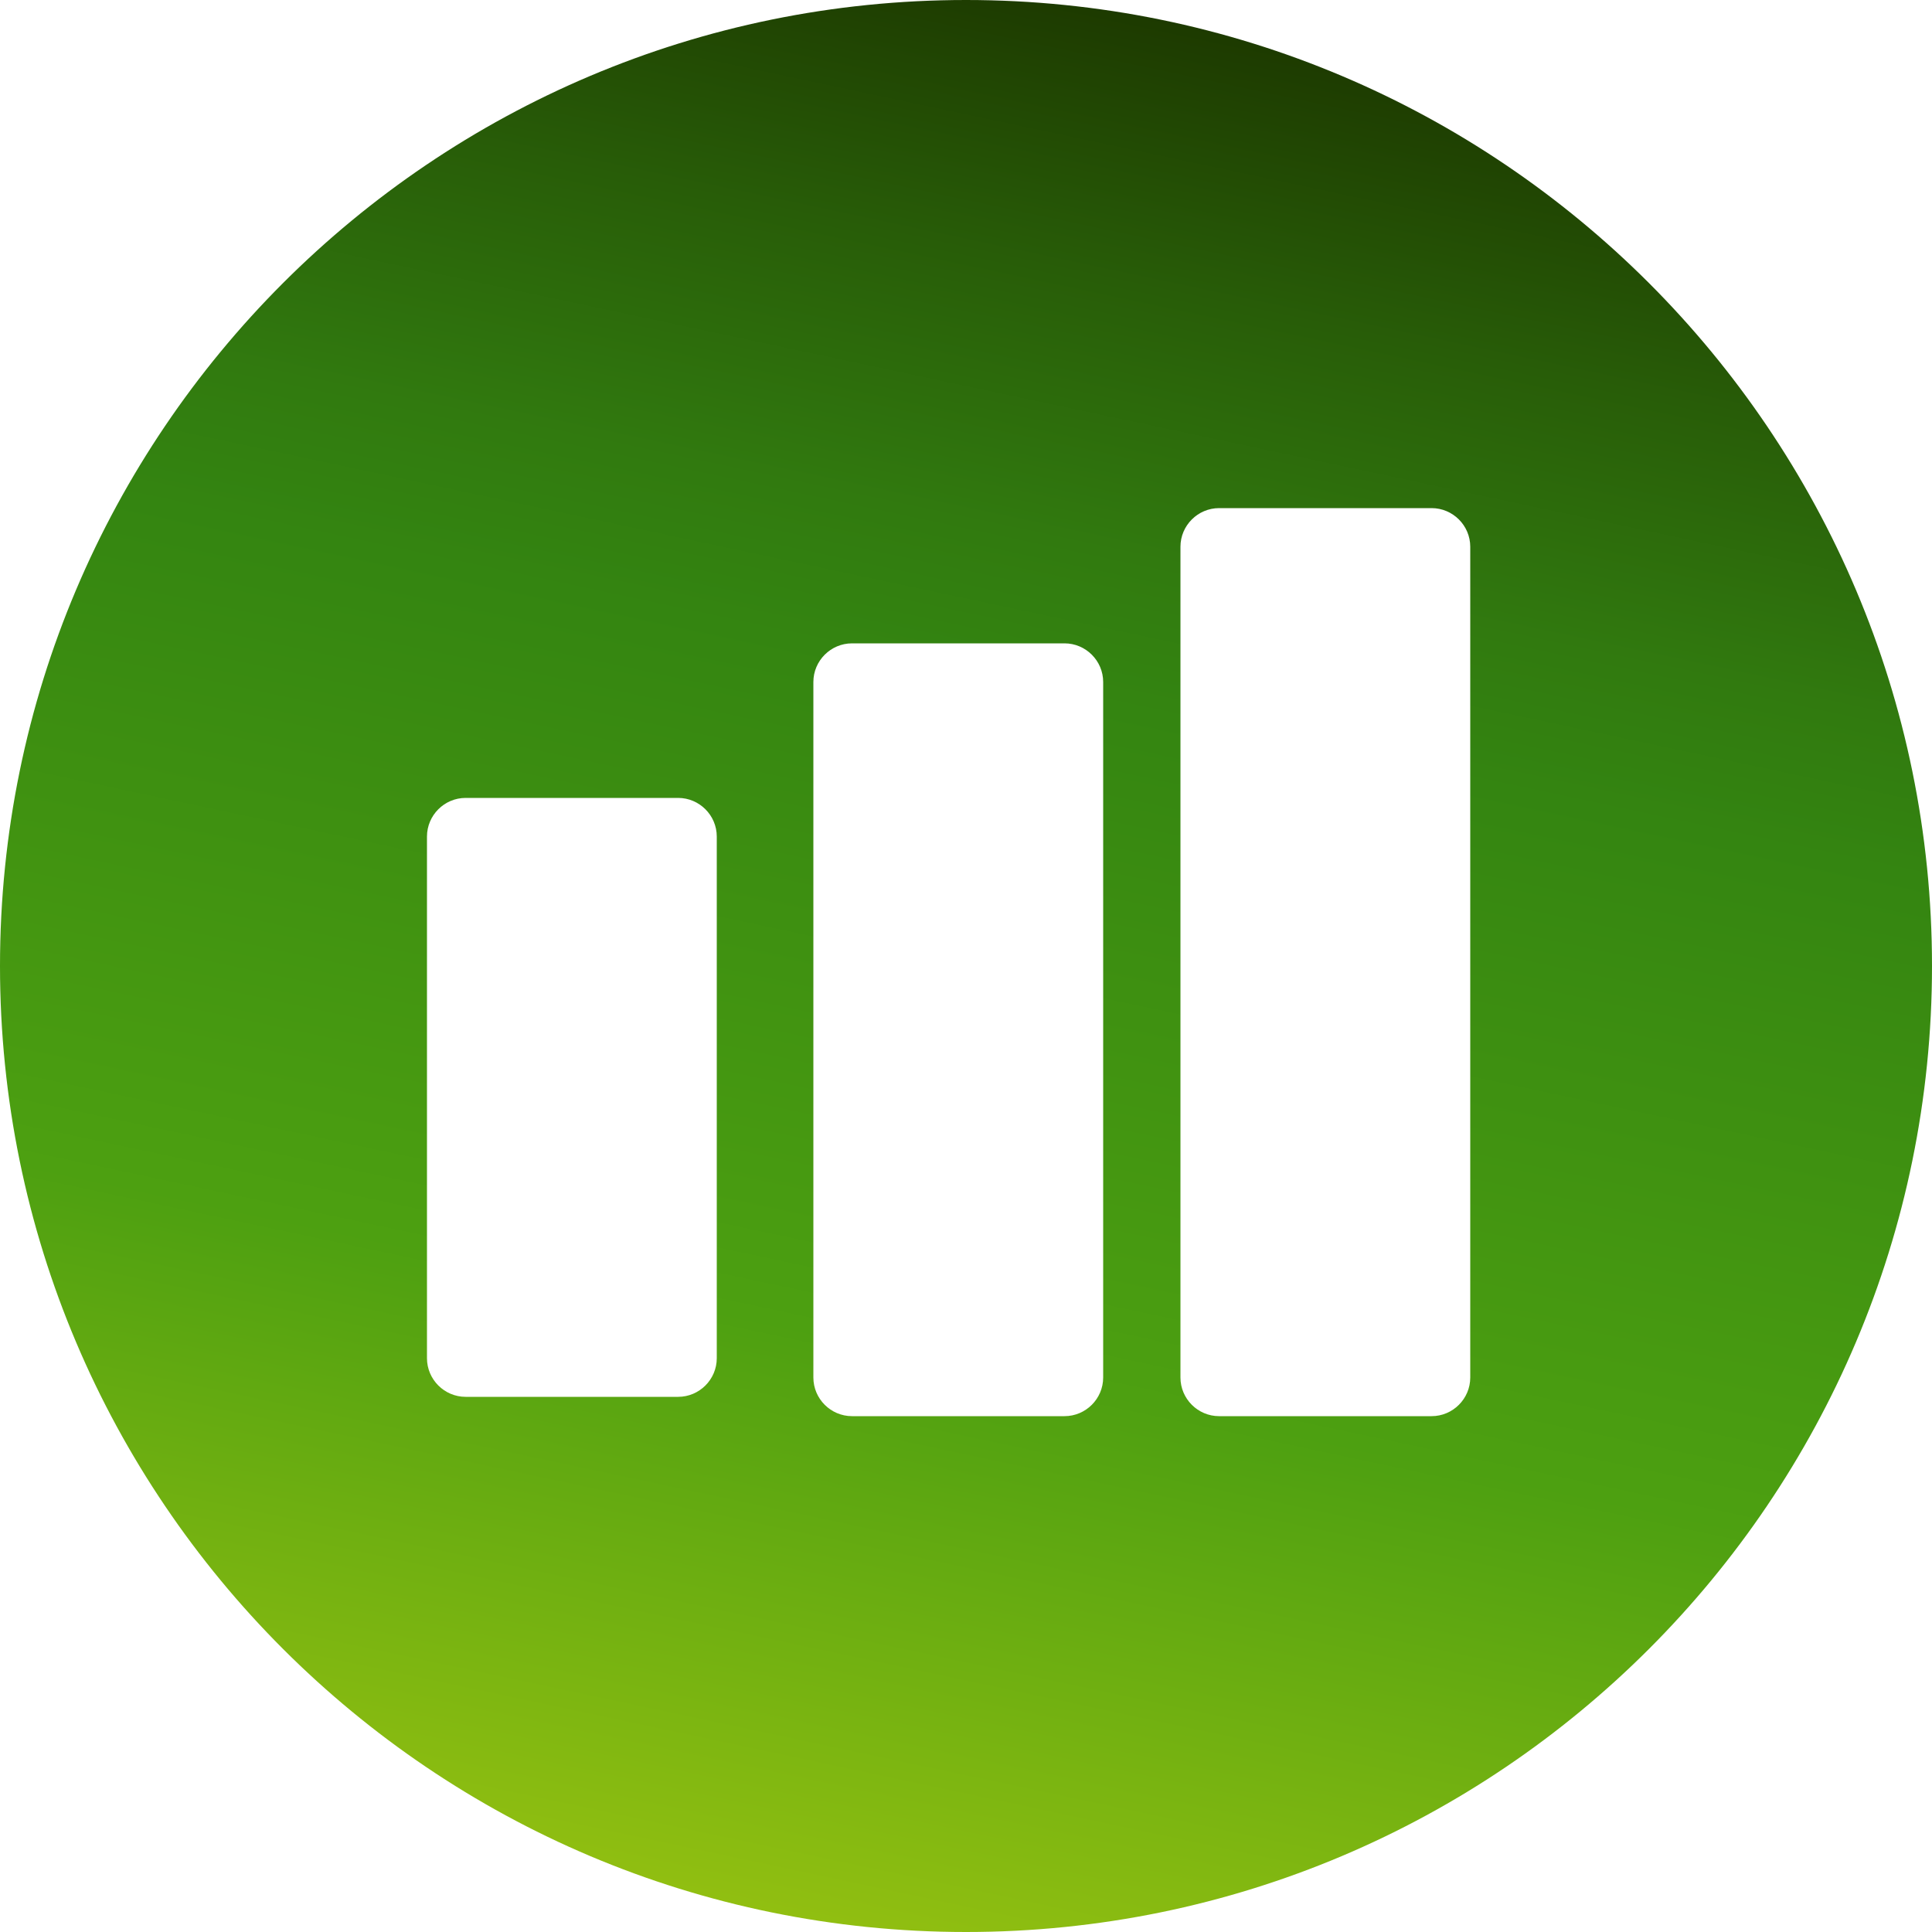
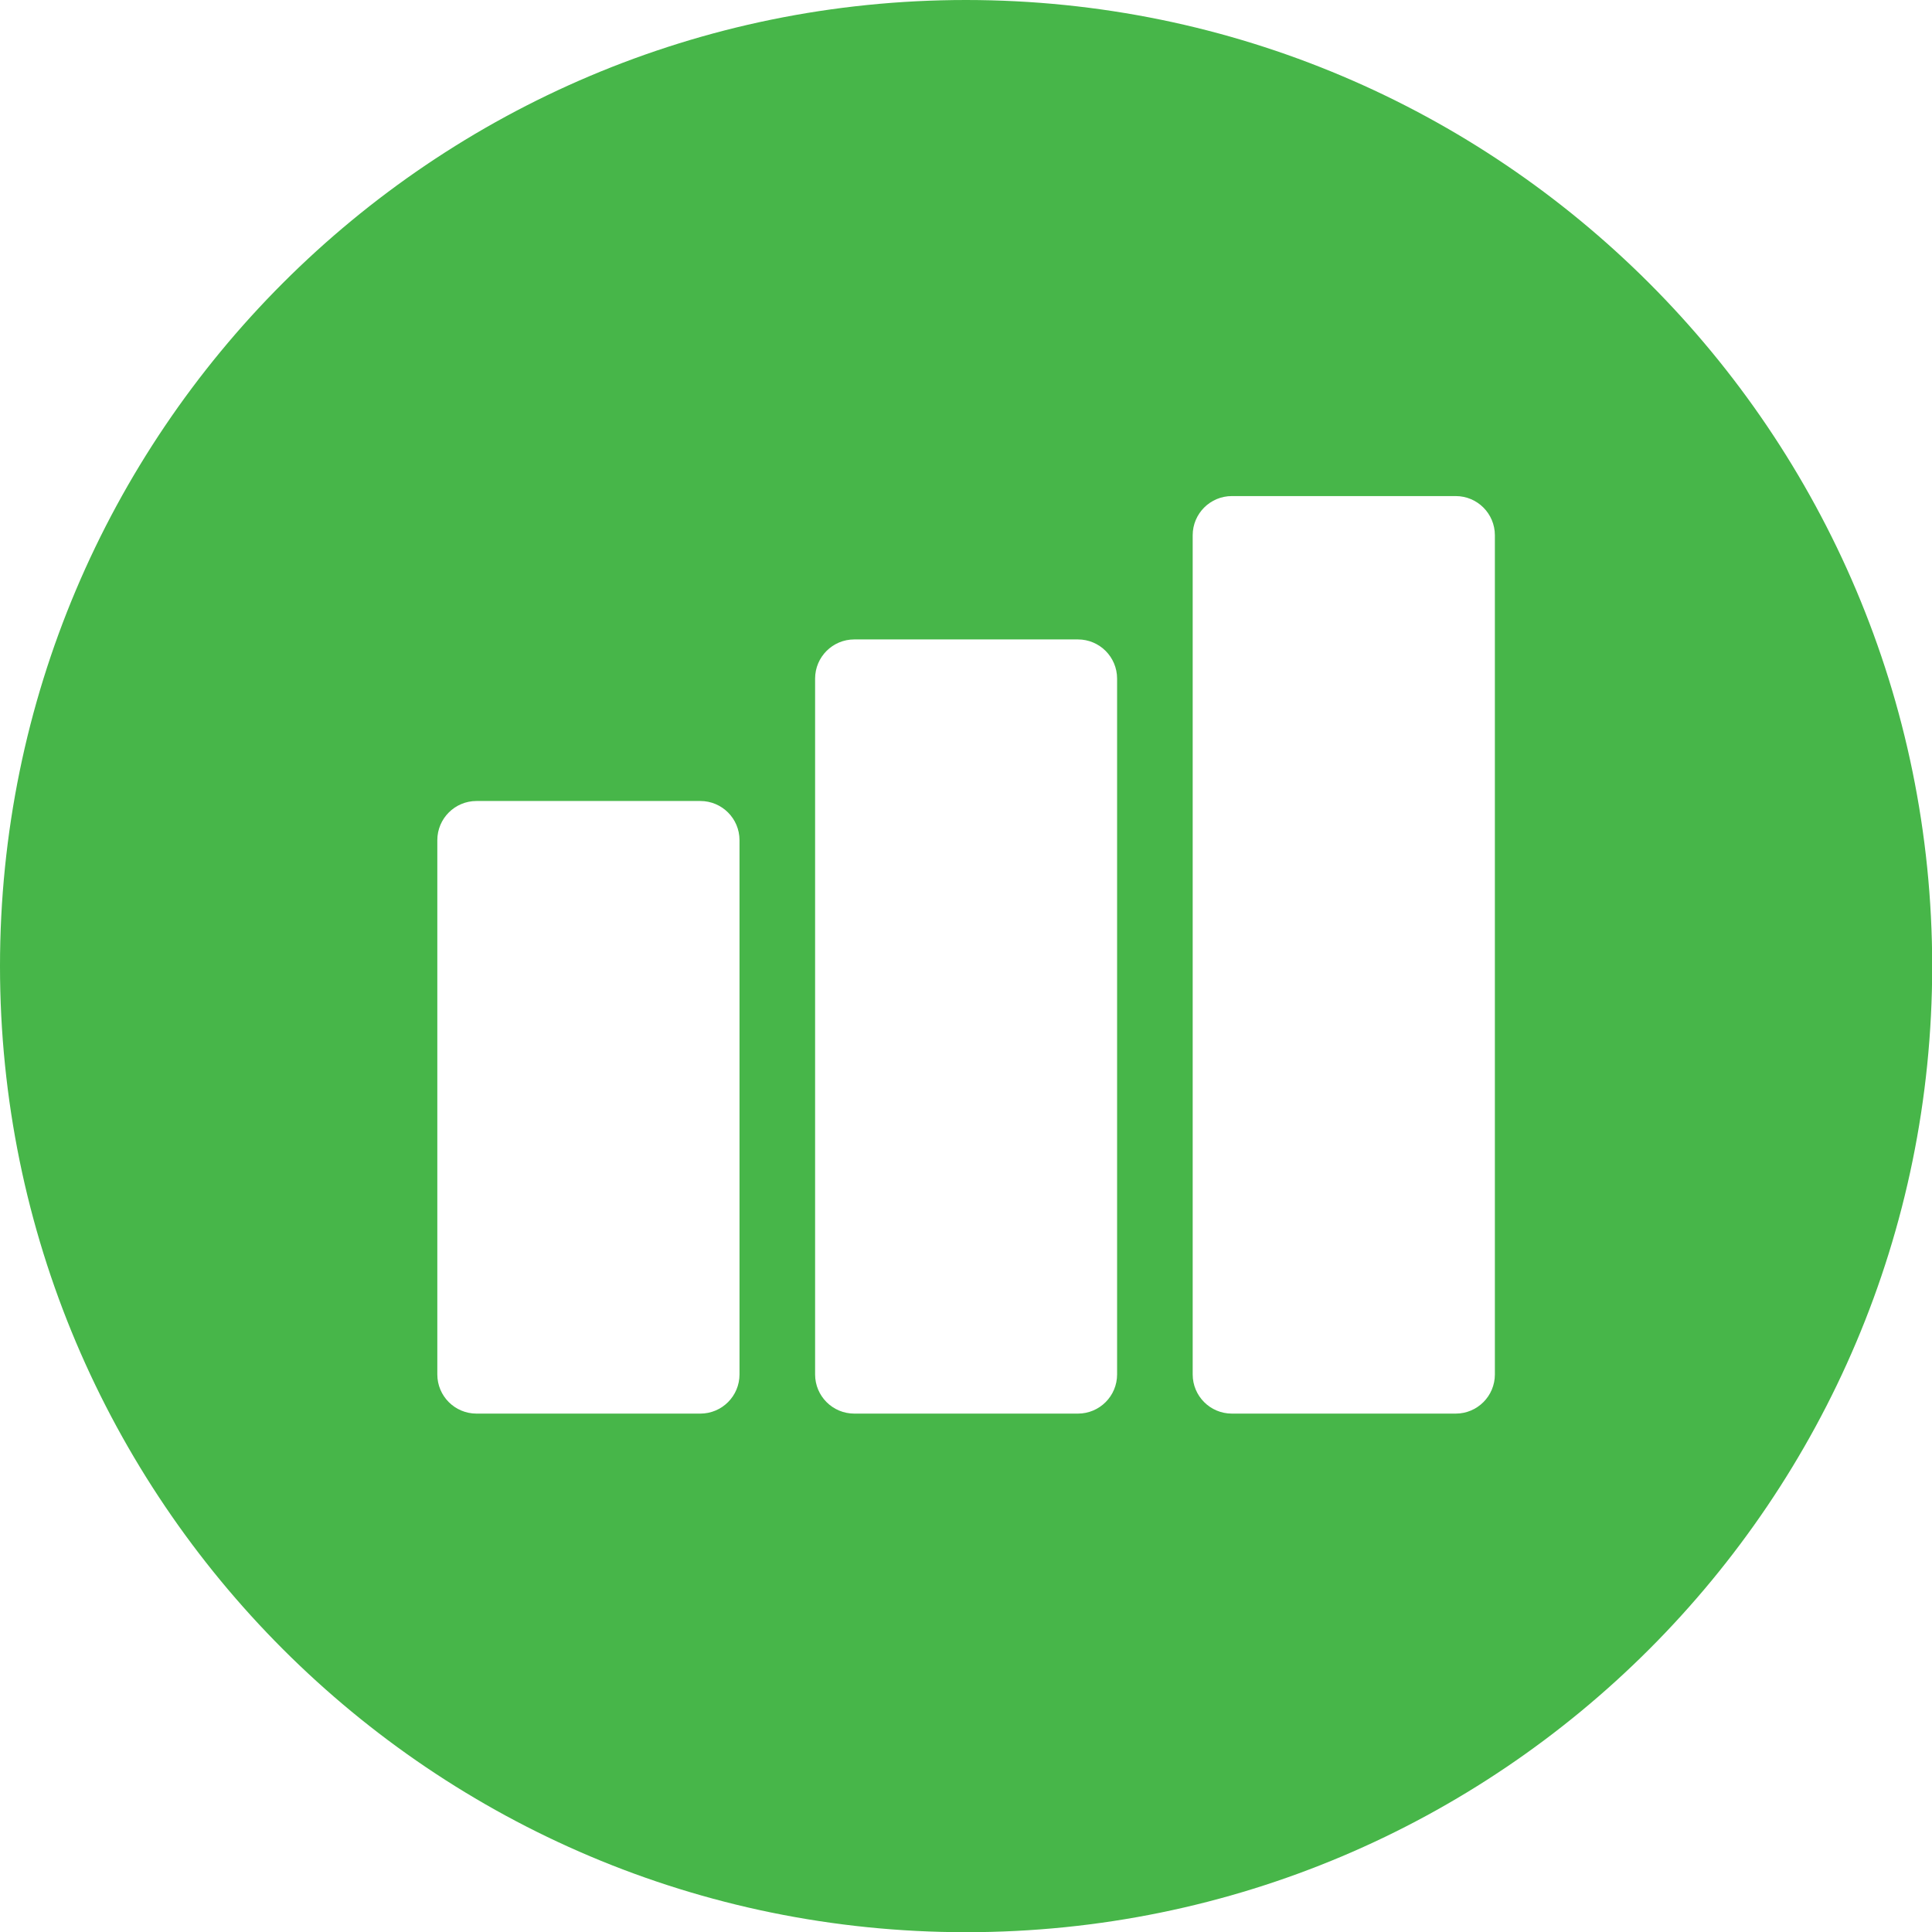
- <svg xmlns="http://www.w3.org/2000/svg" version="1.1" id="Layer_1" x="0px" y="0px" viewBox="0 0 100 100" style="enable-background:new 0 0 100 100;" xml:space="preserve">
-   <style type="text/css">
- 	.st0{fill:url(#SVGID_1_);}
- </style>
-   <linearGradient id="SVGID_1_" gradientUnits="userSpaceOnUse" x1="39.602" y1="98.917" x2="60.398" y2="1.083">
-     <stop offset="0" style="stop-color:#91BF11" />
-     <stop offset="0.286" style="stop-color:#50A111" />
-     <stop offset="0.299" style="stop-color:#4DA011" />
-     <stop offset="0.35" style="stop-color:#499C11" />
-     <stop offset="0.647" style="stop-color:#348511" />
-     <stop offset="0.725" style="stop-color:#317A0F" />
-     <stop offset="0.862" style="stop-color:#285D08" />
-     <stop offset="1" style="stop-color:#1D3A00" />
-   </linearGradient>
-   <path class="st0" d="M50,0C22.4,0,0,22.4,0,50c0,27.6,22.4,50,50,50c27.6,0,50-22.4,50-50C100,22.4,77.6,0,50,0z M37.1,70.3  c0,1.1-0.9,2-2,2h-11c-1.1,0-2-0.9-2-2v-27c0-1.1,0.9-2,2-2h11c1.1,0,2,0.9,2,2V70.3z M57.1,71.3c0,1.1-0.9,2-2,2h-11  c-1.1,0-2-0.9-2-2v-36c0-1.1,0.9-2,2-2h11c1.1,0,2,0.9,2,2V71.3z M76.1,71.3c0,1.1-0.9,2-2,2h-11c-1.1,0-2-0.9-2-2v-43  c0-1.1,0.9-2,2-2h11c1.1,0,2,0.9,2,2V71.3z" />
+ <svg xmlns="http://www.w3.org/2000/svg" viewBox="0 0 98.65 98.65">
+   <path style="fill:#47b649" d="M50,.67A49.33,49.33,0,1,0,99.33,50,49.35,49.35,0,0,0,50,.67ZM36.43,72.85H25a2,2,0,0,1-2-2V43.57a2,2,0,0,1,2-2H36.43a2,2,0,0,1,2,2V70.85A2,2,0,0,1,36.43,72.85Zm19.28,0H44.29a2,2,0,0,1-2-2V35.32a2,2,0,0,1,2-2H55.71a2,2,0,0,1,2,2V70.85A2,2,0,0,1,55.71,72.85Zm19.29,0H63.57a2,2,0,0,1-2-2V28a2,2,0,0,1,2-2H75a2,2,0,0,1,2,2V70.85A2,2,0,0,1,75,72.85Z" transform="translate(-0.67 -0.67)" />
</svg>
